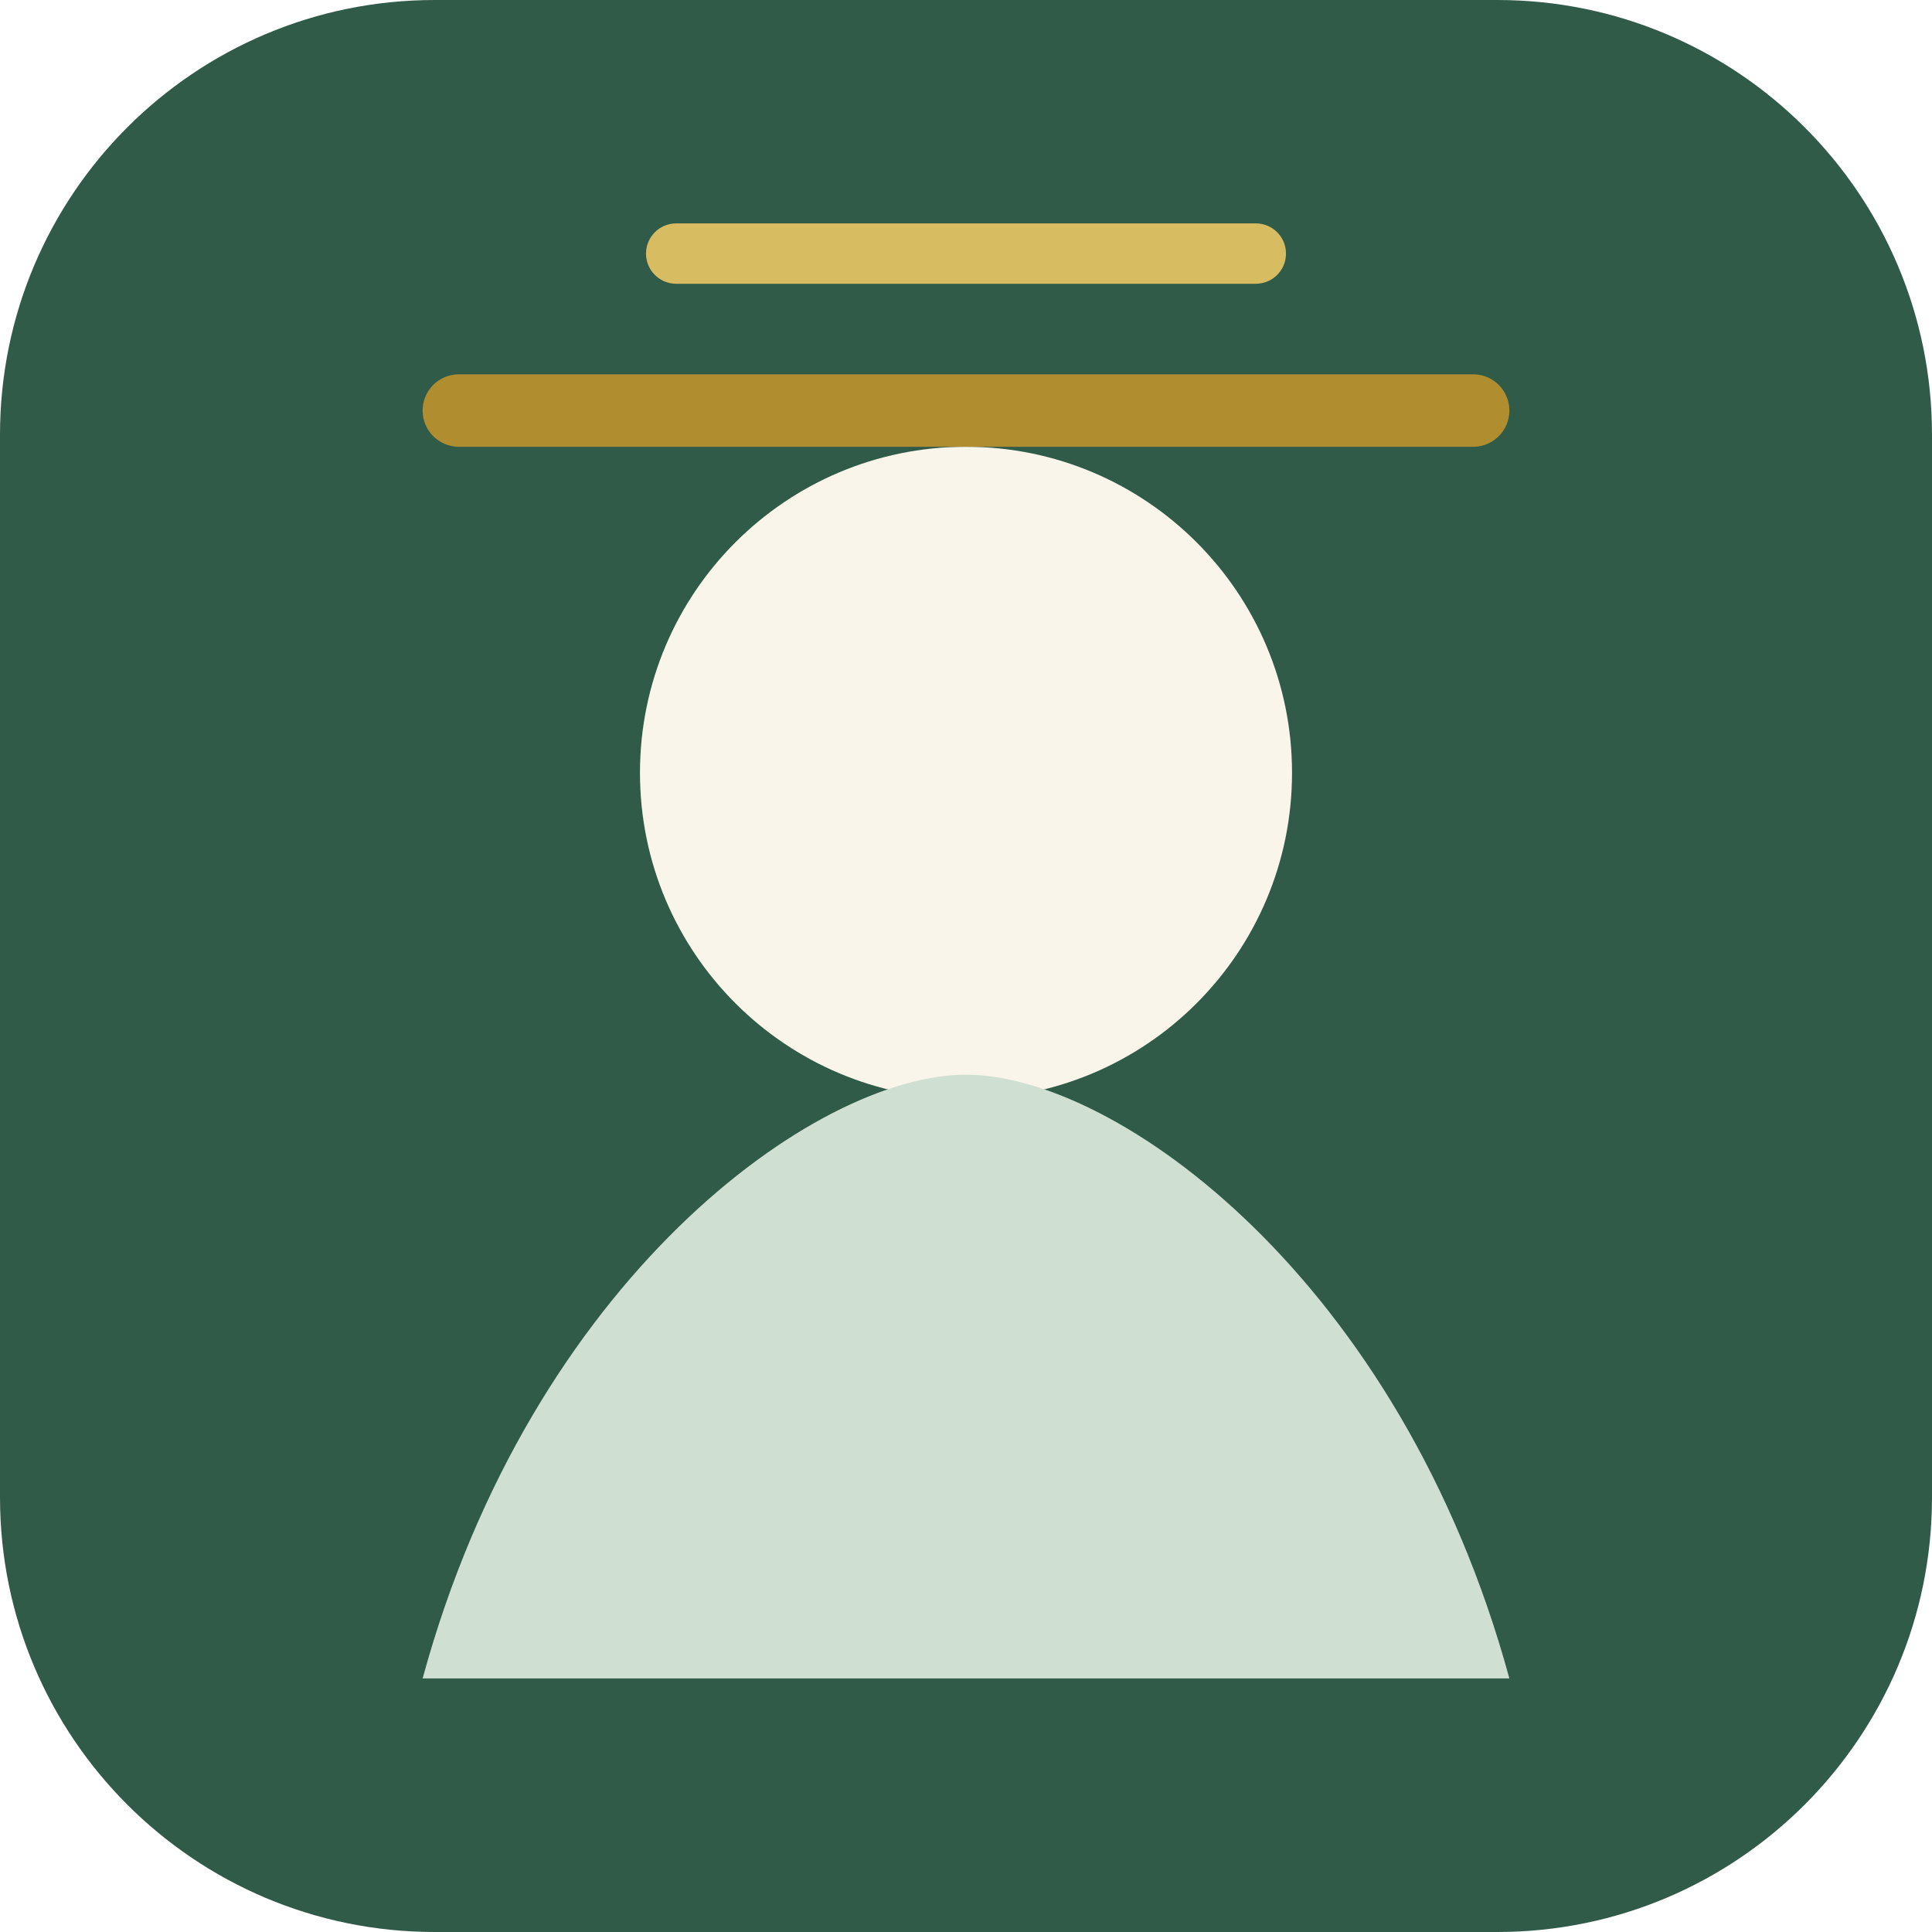
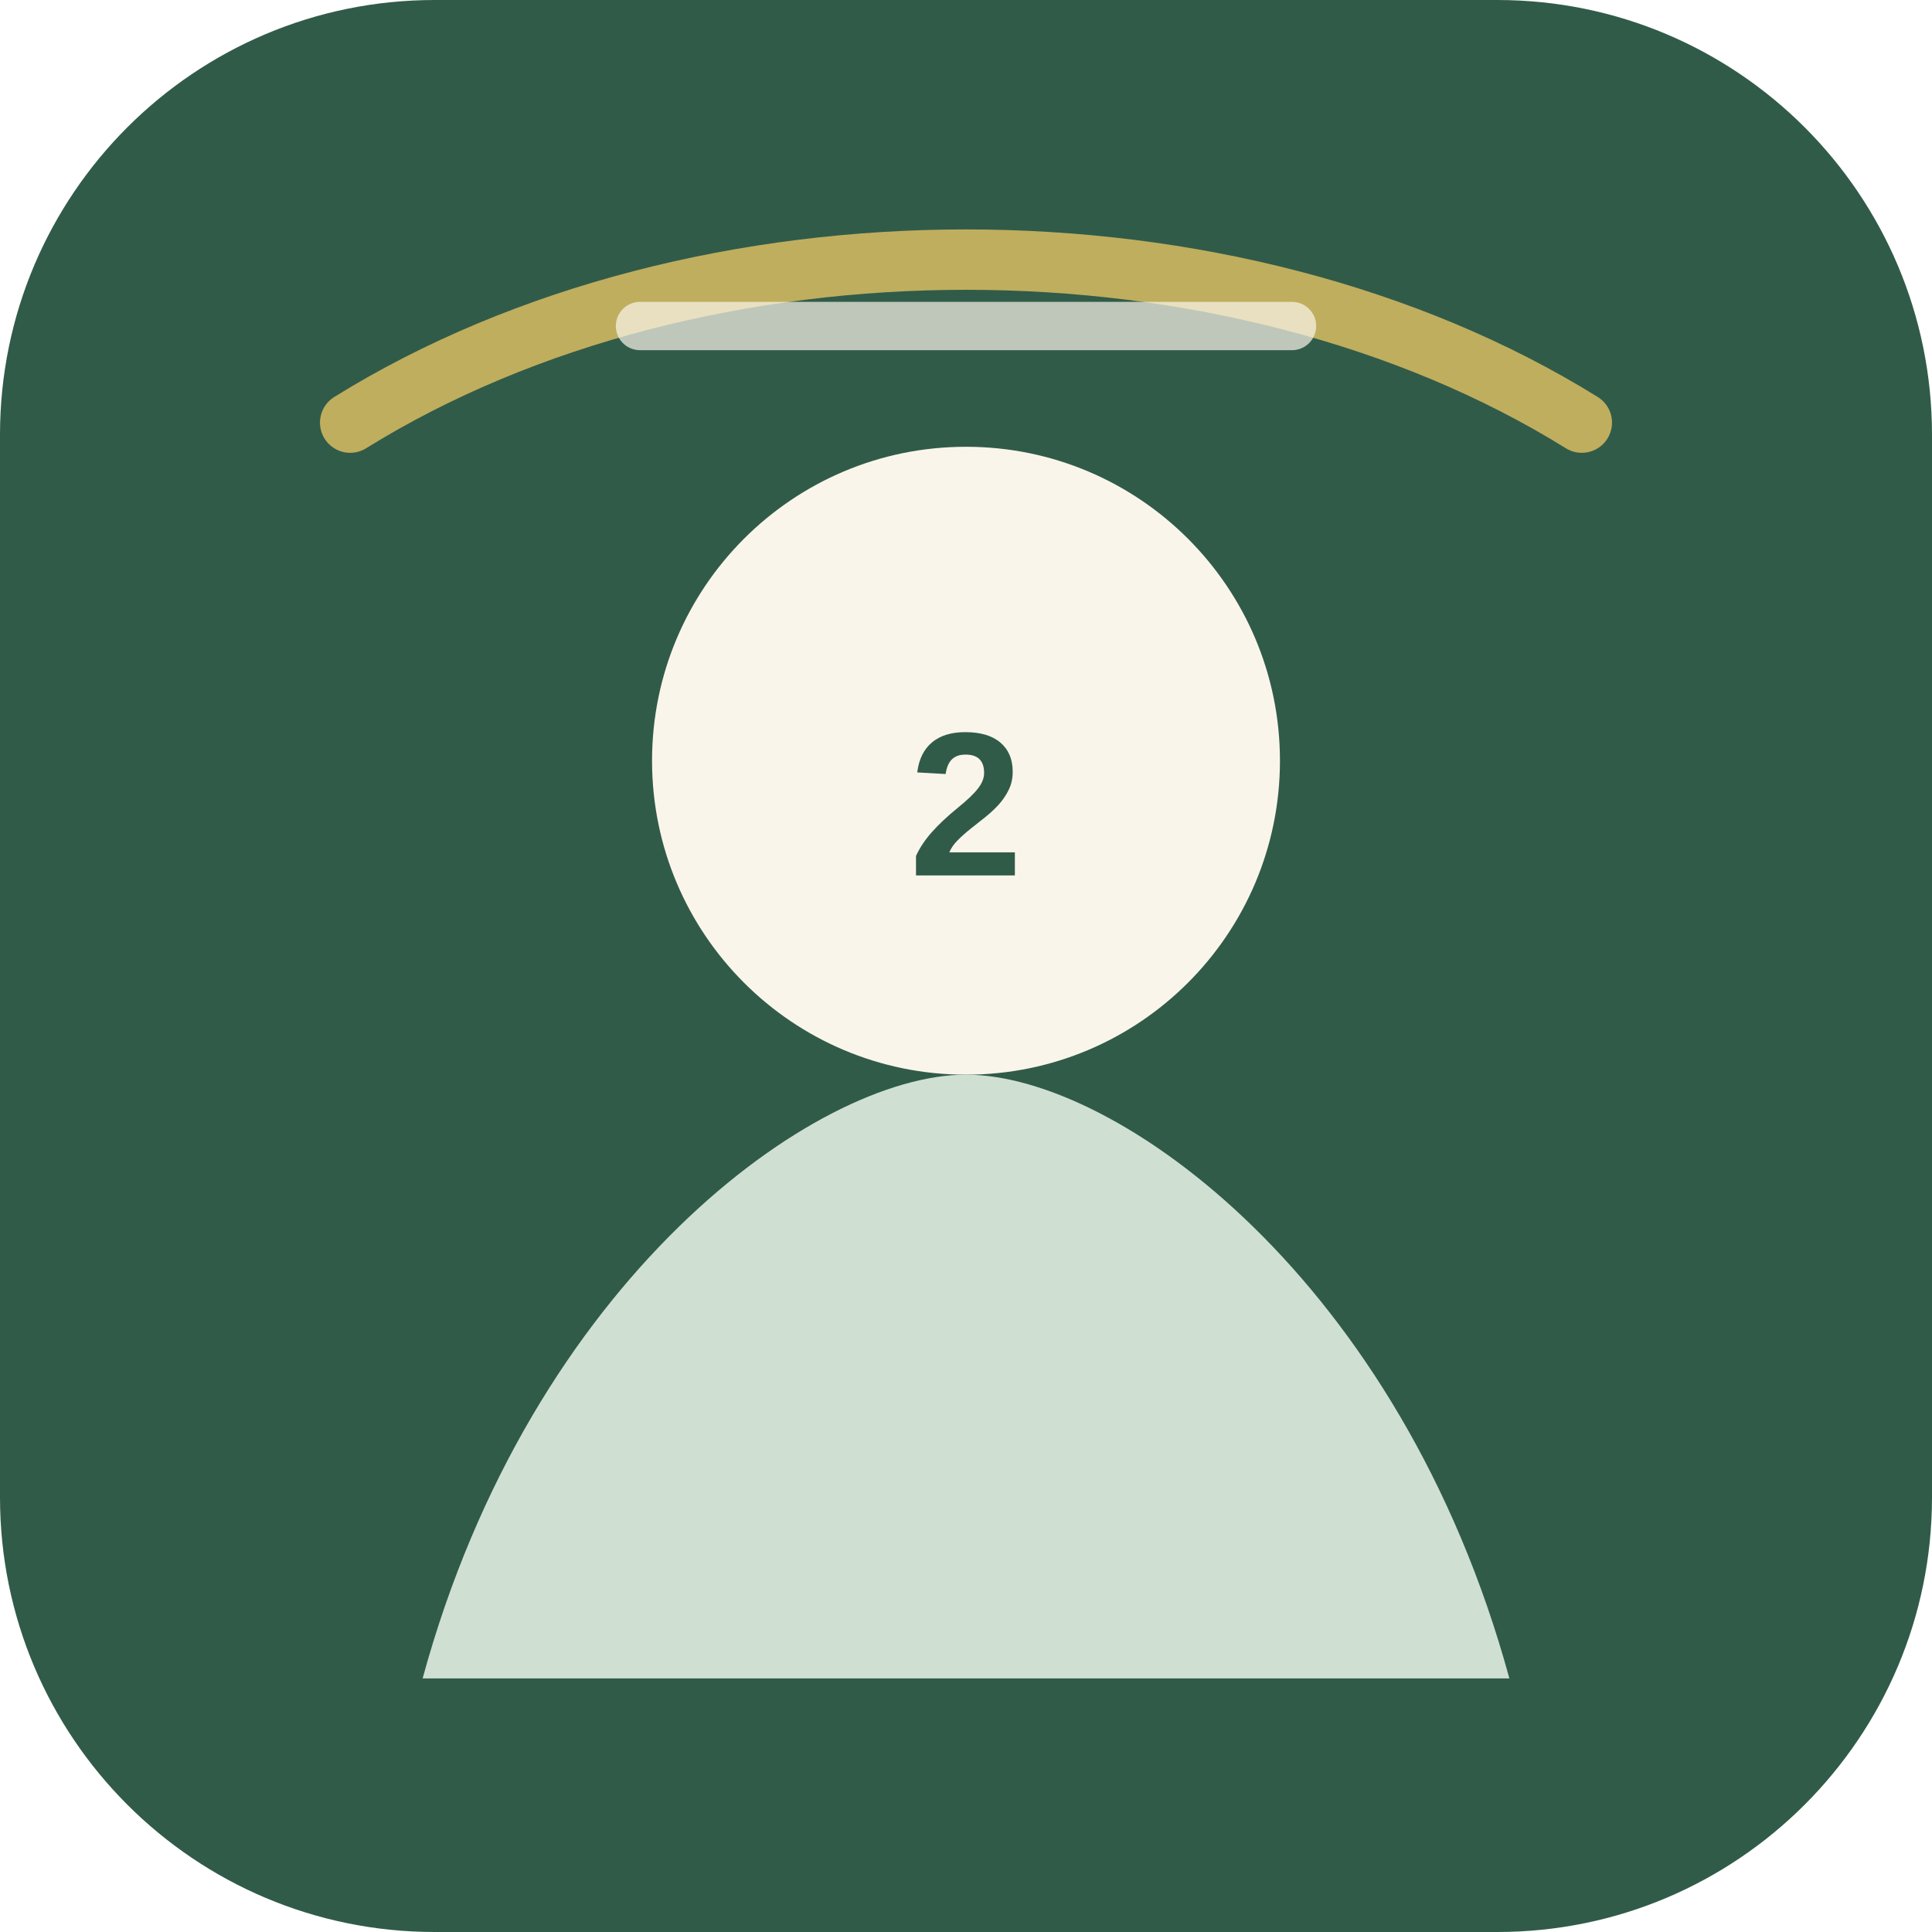
<svg xmlns="http://www.w3.org/2000/svg" viewBox="0 0 320 320">
  <rect width="320" height="320" rx="72" fill="#315B49" />
-   <circle cx="160" cy="128" r="54" fill="#FAF5EA" />
+   <path d="M58 70c58-36 146-36 204 0" fill="none" stroke="#D8BC62" stroke-width="10" stroke-linecap="round" opacity=".85" />
+   <circle cx="160" cy="126" r="52" fill="#FAF5EA" />
  <path d="M70 278c18-66 65-100 90-100s72 34 90 100" fill="#CFE0D3" />
-   <path d="M76 68h168" stroke="#B08D2E" stroke-width="12" stroke-linecap="round" />
-   <path d="M112 42h96" stroke="#D8BC62" stroke-width="10" stroke-linecap="round" />
+   <path d="M106 54h108" stroke="#FAF5EA" stroke-width="8" stroke-linecap="round" opacity=".7" />
+   <text x="160" y="145" text-anchor="middle" font-family="Arial" font-size="34" font-weight="700" fill="#315B49">2</text>
</svg>
